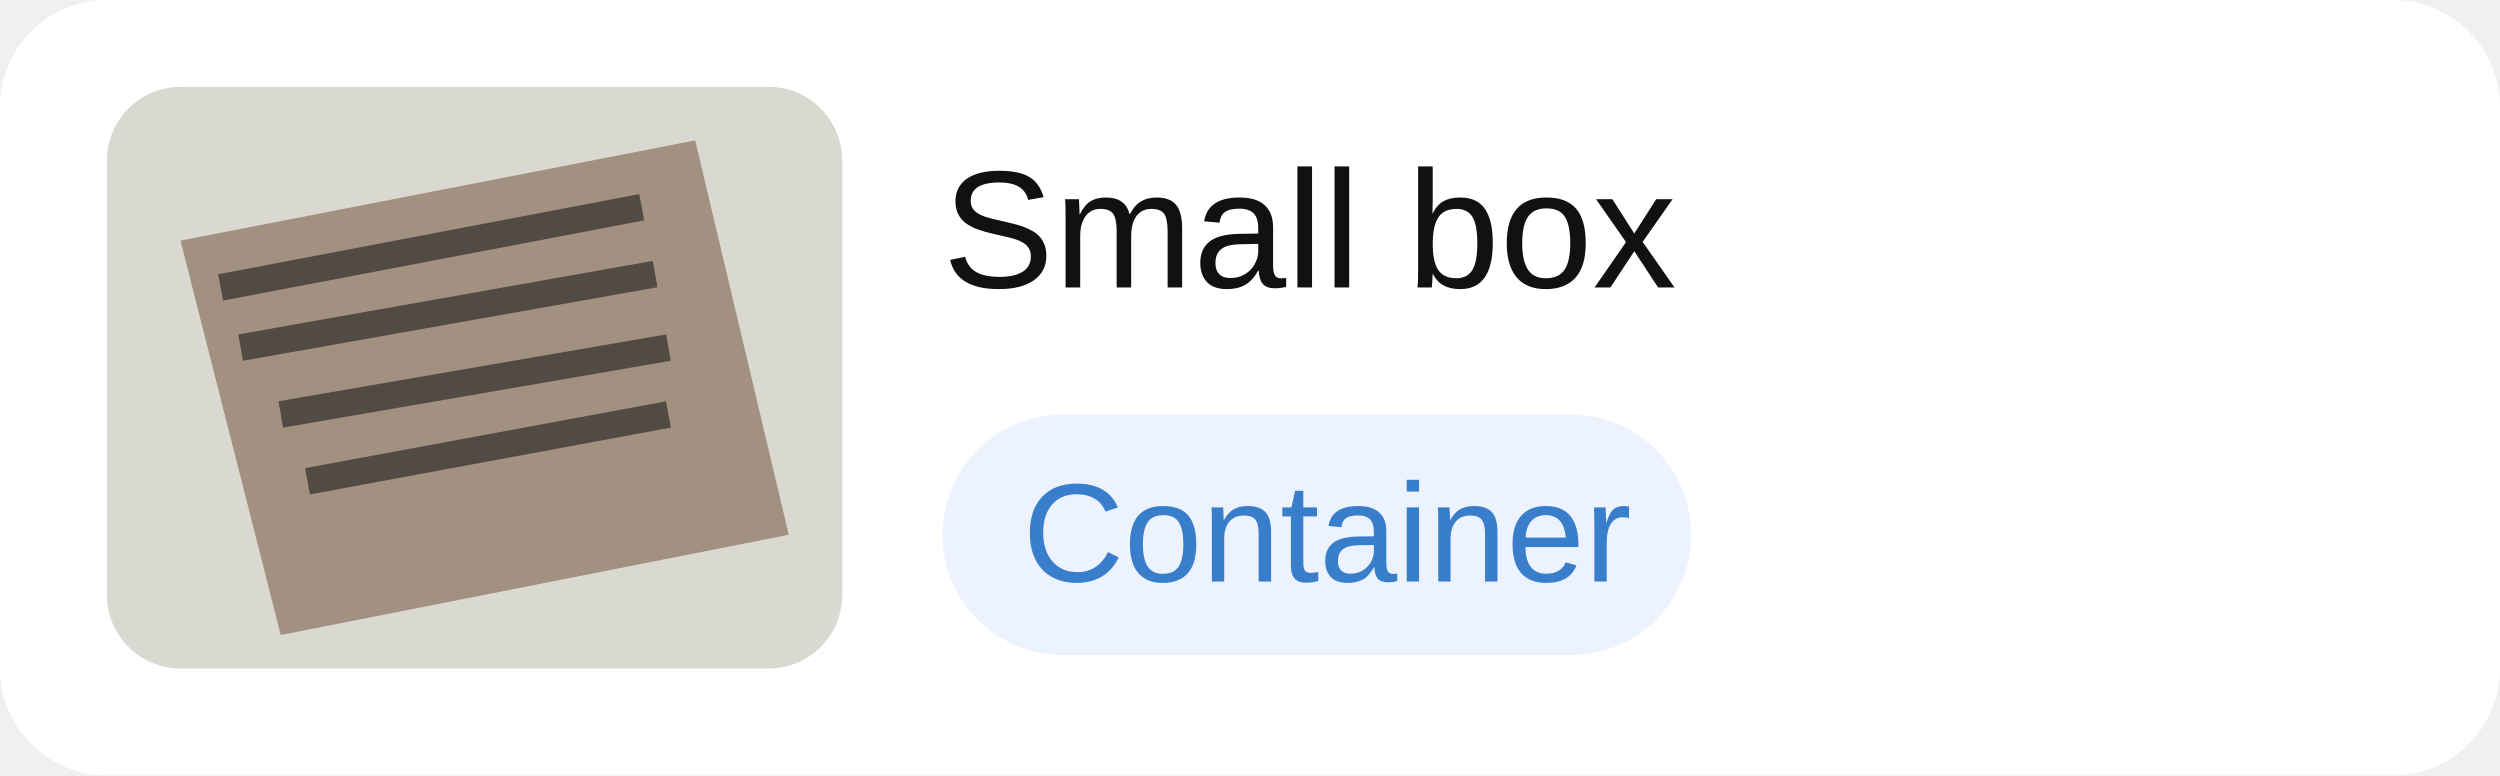
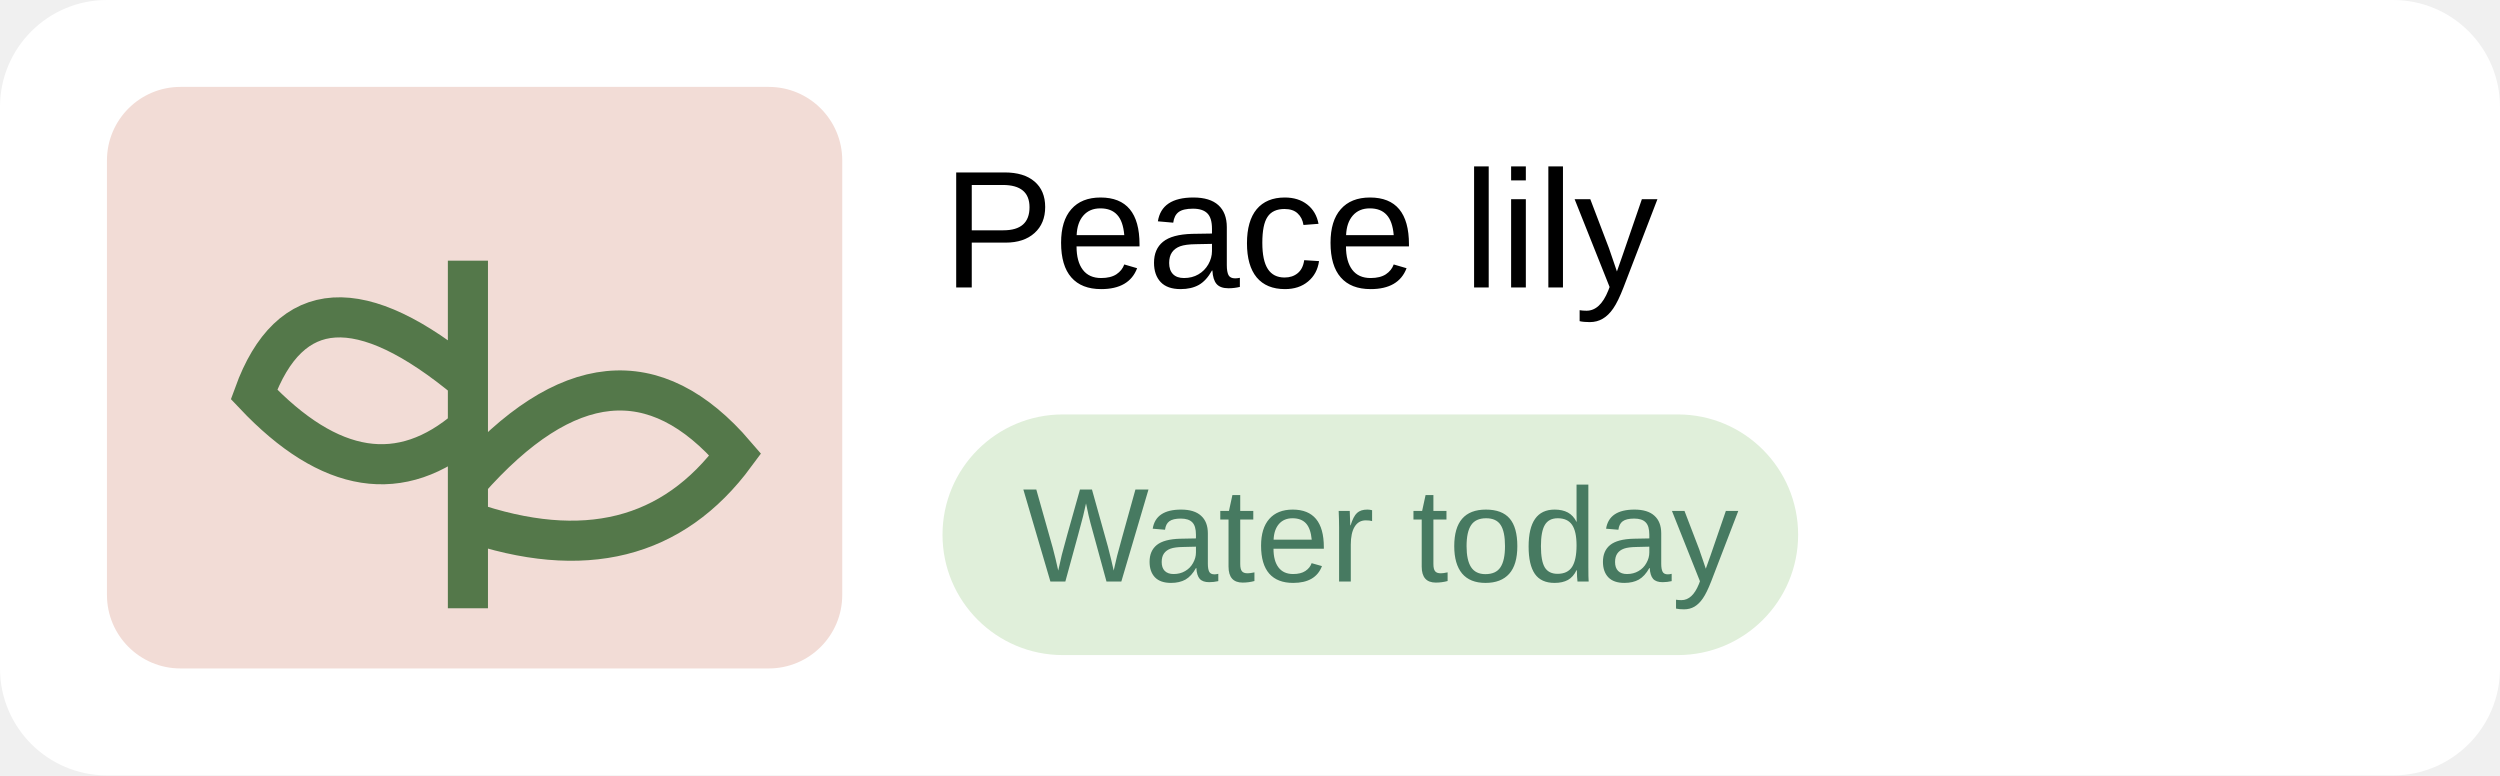
<svg xmlns="http://www.w3.org/2000/svg" width="374" height="116" viewBox="0 0 374 116">
-   <g font-family="Arial, Helvetica, sans-serif">
-     <rect x="0" y="0" width="374" height="116" fill="white" rx="16" />
-     <rect x="16" y="13" width="110" height="87" fill="#D9D9D2" rx="11" />
-     <path d="M27 36l77-15 14 59-76 15z" fill="#A29180" />
-     <path d="M33 43l63-12m-60 21 62-11m-56 21 58-10m-54 20 54-10" stroke="#514B44" stroke-width="4" />
-     <text x="141" y="43" font-size="25" fill="#111111" font-weight="400">Small box</text>
-     <rect x="141" y="62" width="112" height="36" fill="#EDF2FF" rx="18" />
-     <text x="153" y="87" font-size="21" fill="#397ECB" font-weight="400">Container</text>
+   <g font-family="Arial,Helvetica,sans-serif">
+     <rect width="374" height="116" rx="16" fill="#fff" />
+     <rect x="16" y="13" width="110" height="87" rx="11" fill="#F2DCD6" />
+     <path d="M70 91V39m0 18Q46 37 38 59q17 18 32 5m0 8q22-25 40-4-14 19-40 10" stroke="#54784A" stroke-width="6" fill="none" />
+     <text x="141" y="43" font-size="25">Peace lily</text>
+     <rect x="141" y="62" width="128" height="36" rx="18" fill="#E0EFDA" />
+     <text x="153" y="87" font-size="20" fill="#477A61">Water today</text>
  </g>
</svg>
